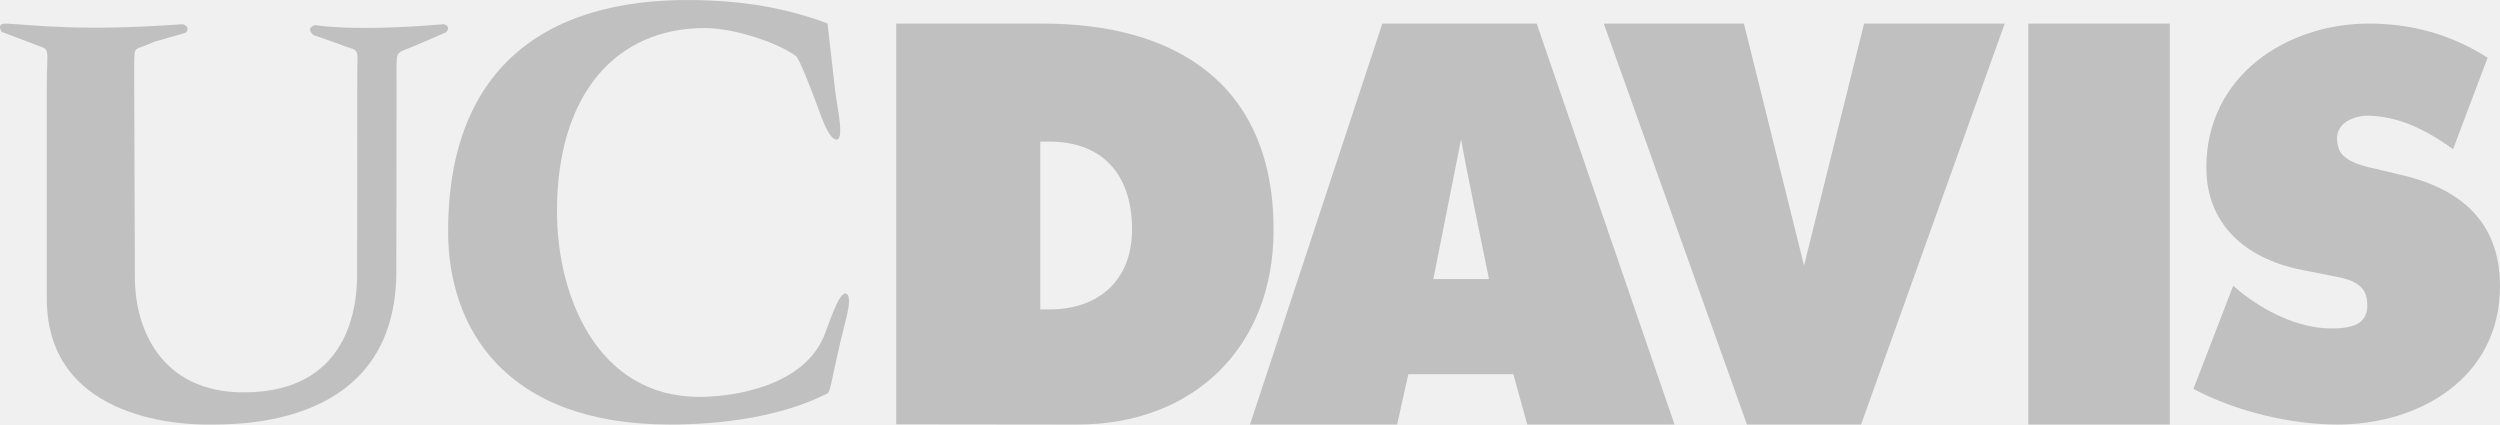
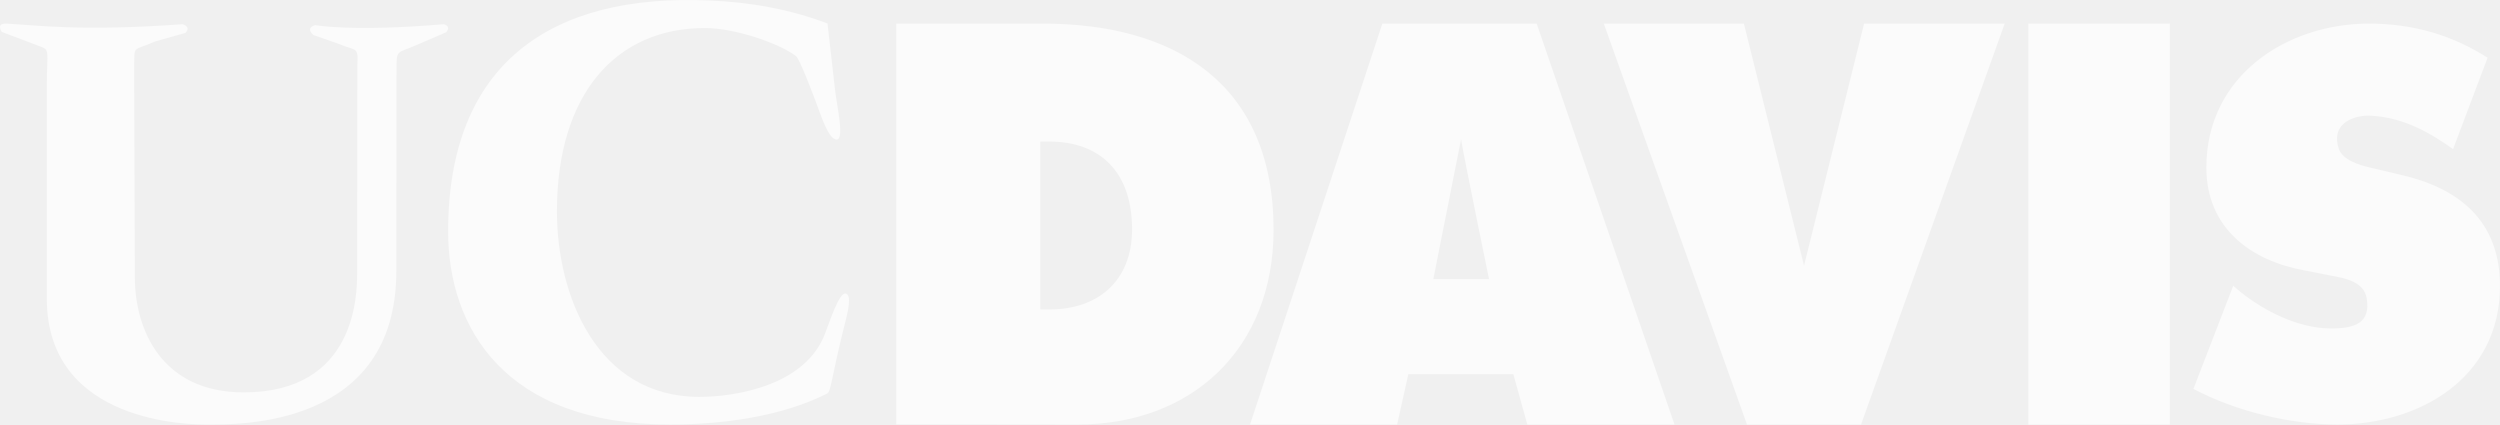
<svg xmlns="http://www.w3.org/2000/svg" width="106px" height="18px" viewBox="0 0 106 18" version="1.1">
  <defs />
  <g id="Page-1" stroke="none" stroke-width="1" fill="none" fill-rule="evenodd">
-     <g id="homepage-copy-5" transform="translate(-98, -23)" fill-opacity="0.2" fill="#000000">
+     <g id="homepage-copy-5" transform="translate(-98, -23)" fill-opacity="0.7" fill="#ffffff">
      <g id="Imported-Layers" transform="translate(98, 23)">
        <path d="M93,16.49 L94.689,12.115 L94.979,12.364 C96.013,13.192 97.418,13.897 98.743,13.924 C99.928,13.951 100.507,13.642 100.349,12.658 C100.233,11.923 99.386,11.794 98.858,11.692 L97.7,11.465 C95.446,11.052 93.549,9.686 93.549,7.102 C93.549,3.191 96.983,1 100.437,1 C102.251,1 103.917,1.453 105.475,2.447 L104.011,6.325 C103.208,5.757 101.994,4.958 100.456,4.904 C99.951,4.885 98.79,5.146 99.163,6.299 C99.323,6.79 100.04,6.996 100.481,7.102 L101.791,7.411 C104.232,7.97 106,9.334 106,12.125 C106,16.055 102.545,18 99.114,18 C97.11,18 94.792,17.441 93,16.49" id="Fill-1" />
        <path d="M86,1 L92,1 L92,18 L86,18 L86,1 Z" id="Fill-2" />
        <path d="M79.037,1 L85,1 L78.909,18 L74.071,18 L68,1 L73.942,1 L76.491,11.259 L79.037,1" id="Fill-3" />
        <path d="M53,18 L59.239,18 L59.714,15.865 L64.165,15.865 L64.757,18 L71,18 L65.156,1 L58.611,1 L53,18 L53,18 Z M61.95,5.907 L61.95,5.907 C62.06,6.631 63.134,11.833 63.134,11.833 L60.774,11.833 L61.95,5.907 L61.95,5.907 Z" id="Fill-4" />
        <path d="M44.108,13.119 L44.516,13.119 C46.516,13.119 47.999,11.942 47.999,9.724 C47.999,7.335 46.685,6.003 44.488,6.003 L44.108,6.003 L44.108,13.119 L44.108,13.119 Z M38,1 L44.216,1 C49.763,1 54,3.497 54,9.746 C54,14.78 50.547,18 45.695,18 L38,17.991 L38,1 L38,1 Z" id="Fill-5" />
        <path d="M35.087,0.995 L35.409,3.828 C35.484,4.501 35.867,6.115 35.394,5.898 C35.099,5.765 34.855,5.033 34.615,4.384 C34.491,4.053 33.905,2.494 33.752,2.38 C33.01,1.824 31.163,1.196 29.913,1.19 C26.121,1.176 23.615,3.983 23.615,8.967 C23.615,12.54 25.318,16.827 29.653,16.827 C31.206,16.827 34.181,16.336 34.99,14.117 C35.356,13.113 35.692,12.22 35.934,12.492 C36.114,12.689 35.88,13.494 35.772,13.927 C35.261,15.984 35.234,16.608 35.072,16.687 C33.114,17.675 30.602,18 28.403,18 C21.413,18 19,13.905 19,9.812 C19,2.707 23.346,-0.286 30.082,0.021 C31.786,0.085 33.493,0.39 35.087,0.995" id="Fill-6" />
        <path d="M14.368,1.864 L13.288,1.486 C12.927,1.157 13.368,1.065 13.368,1.065 C13.368,1.065 14.928,1.357 18.814,1.026 C18.814,1.026 19.151,1.093 18.918,1.368 L17.643,1.918 C16.813,2.283 16.813,2.074 16.813,2.99 L16.805,11.497 C16.805,18.148 10.084,18 8.775,18 C8.15,18 1.984,18 1.984,12.659 L1.984,3.655 C1.984,2.085 2.151,2.126 1.633,1.943 L0.074,1.354 C0.074,1.354 -0.191,0.977 0.28,1.001 C1.555,1.065 3.4,1.34 7.74,1.026 C7.74,1.026 8.117,1.118 7.869,1.393 L6.572,1.76 C5.584,2.206 5.715,1.864 5.688,2.886 L5.719,11.764 C5.719,13.941 6.832,16.636 10.333,16.636 C15.097,16.636 15.142,12.488 15.142,11.566 L15.15,2.771 C15.201,1.943 15.097,2.178 14.368,1.864" id="Fill-7" />
      </g>
    </g>
  </g>
</svg>
